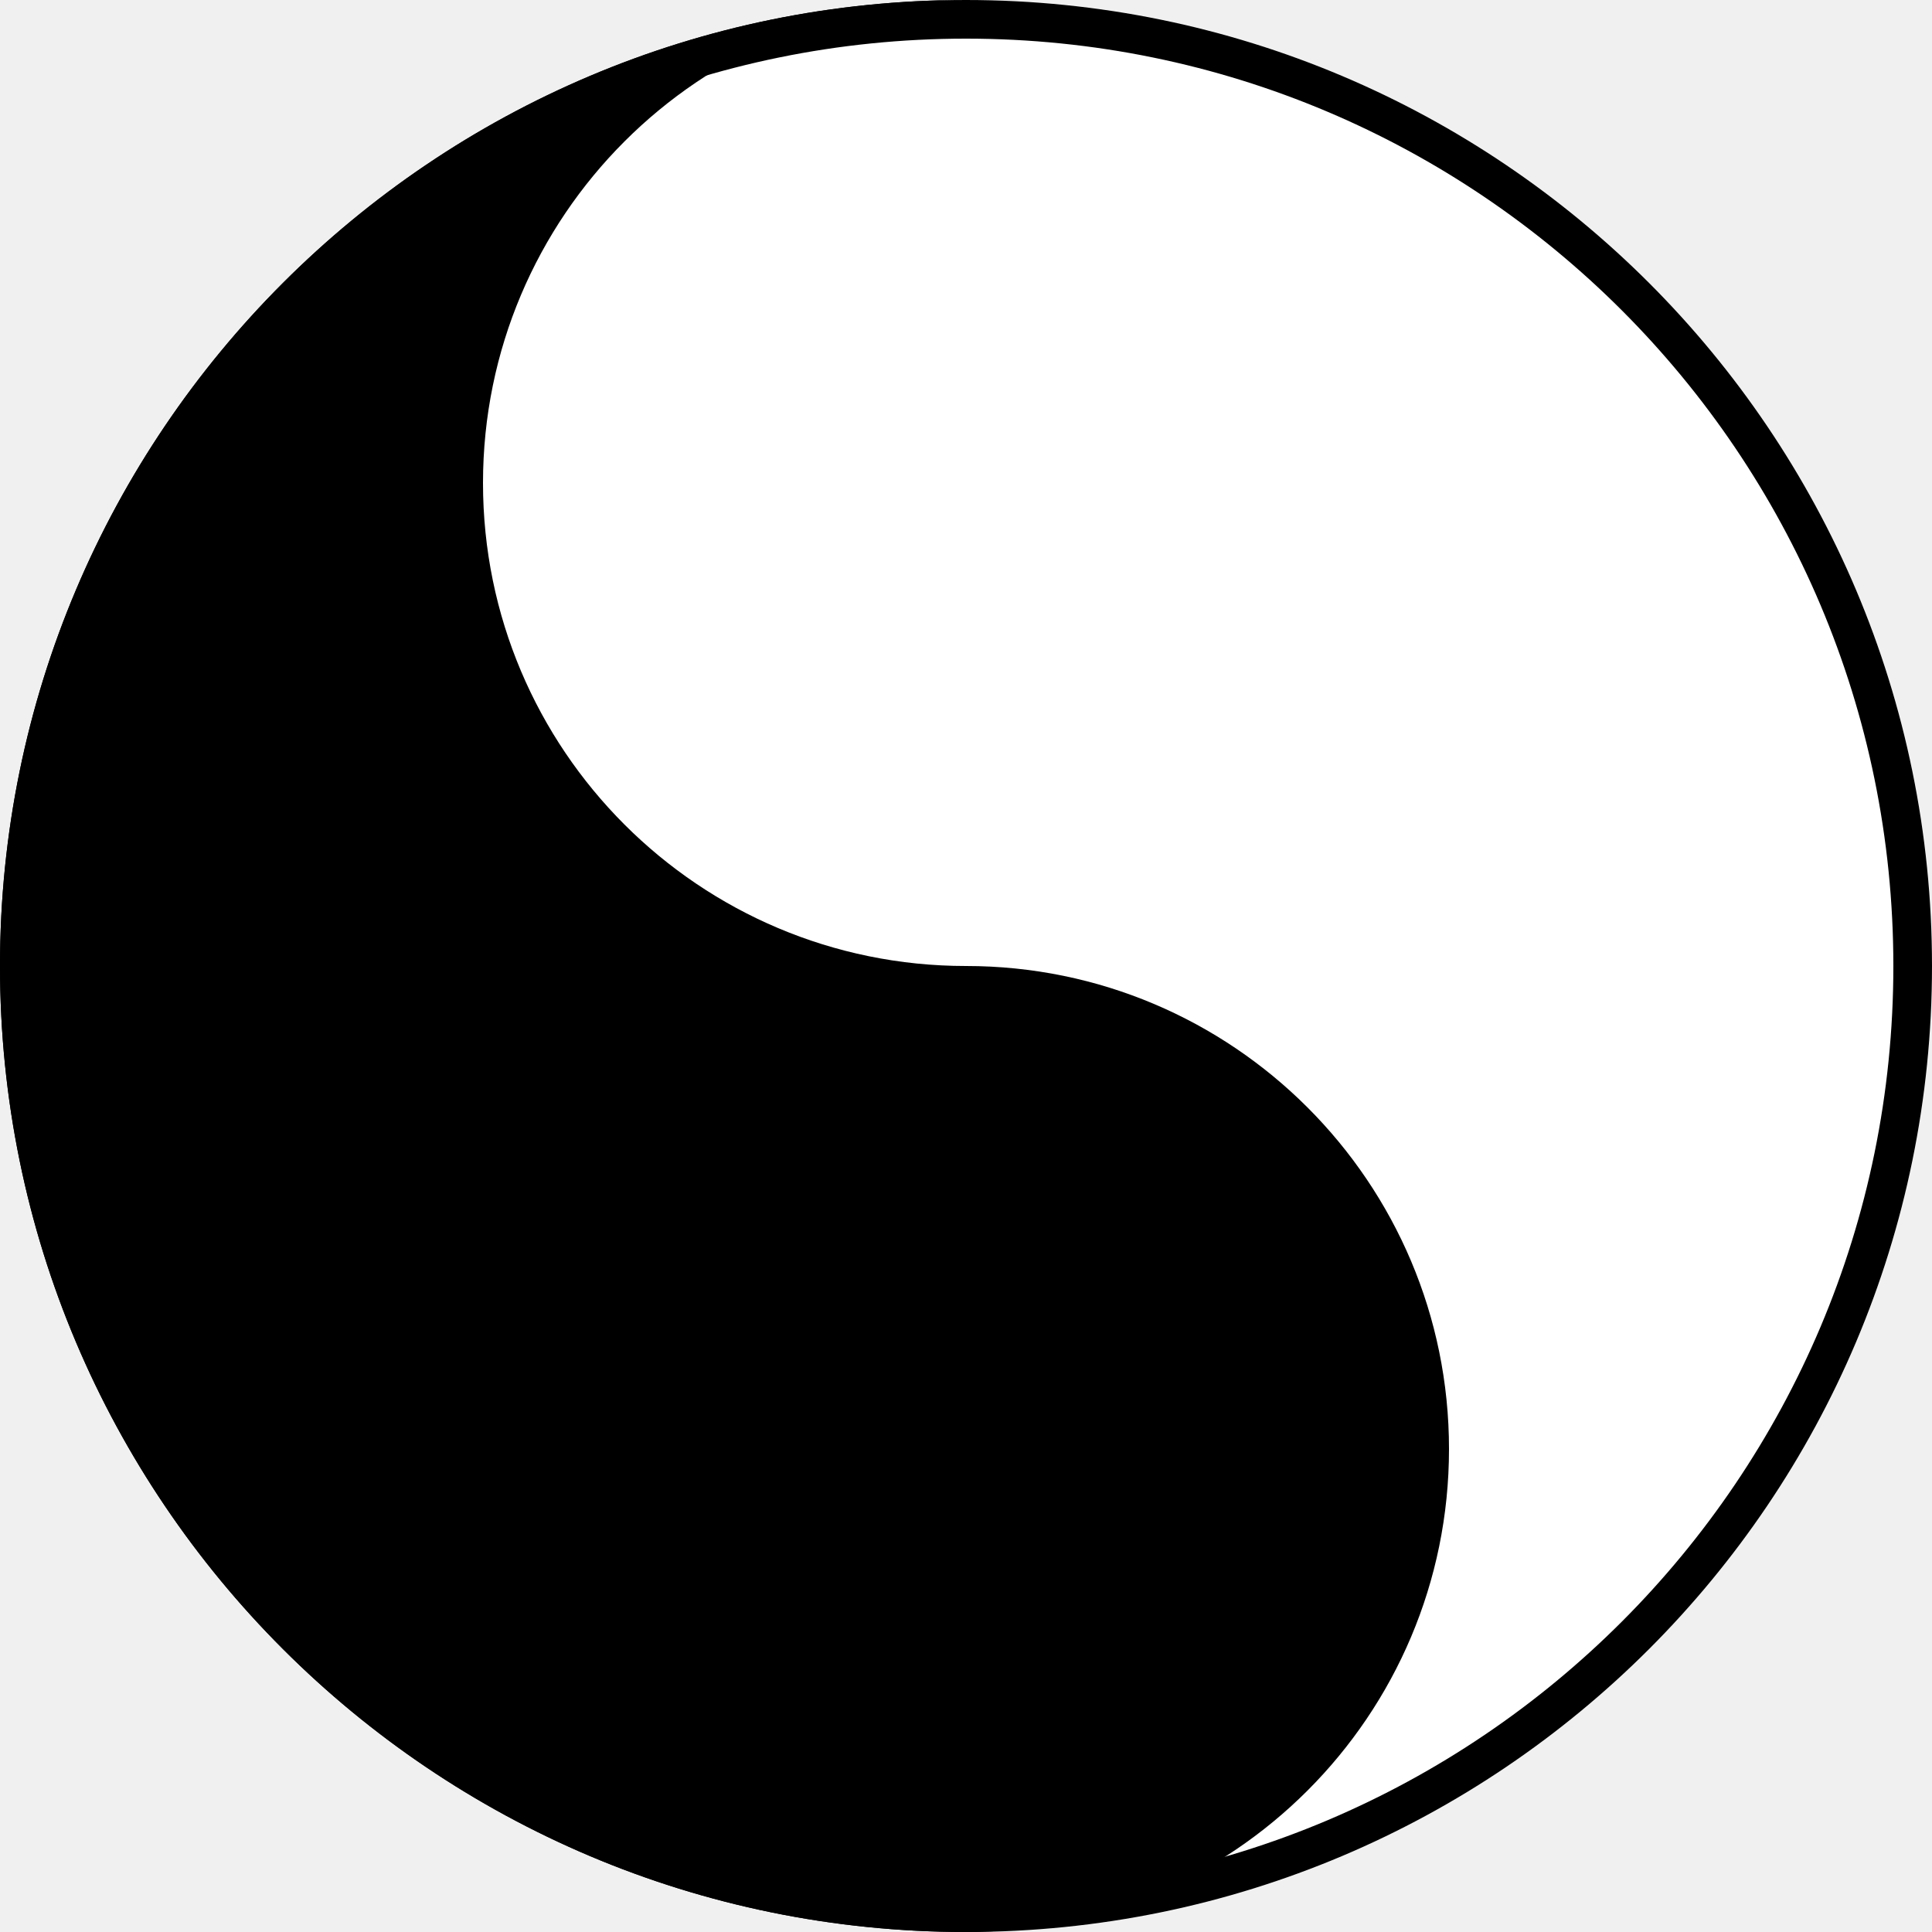
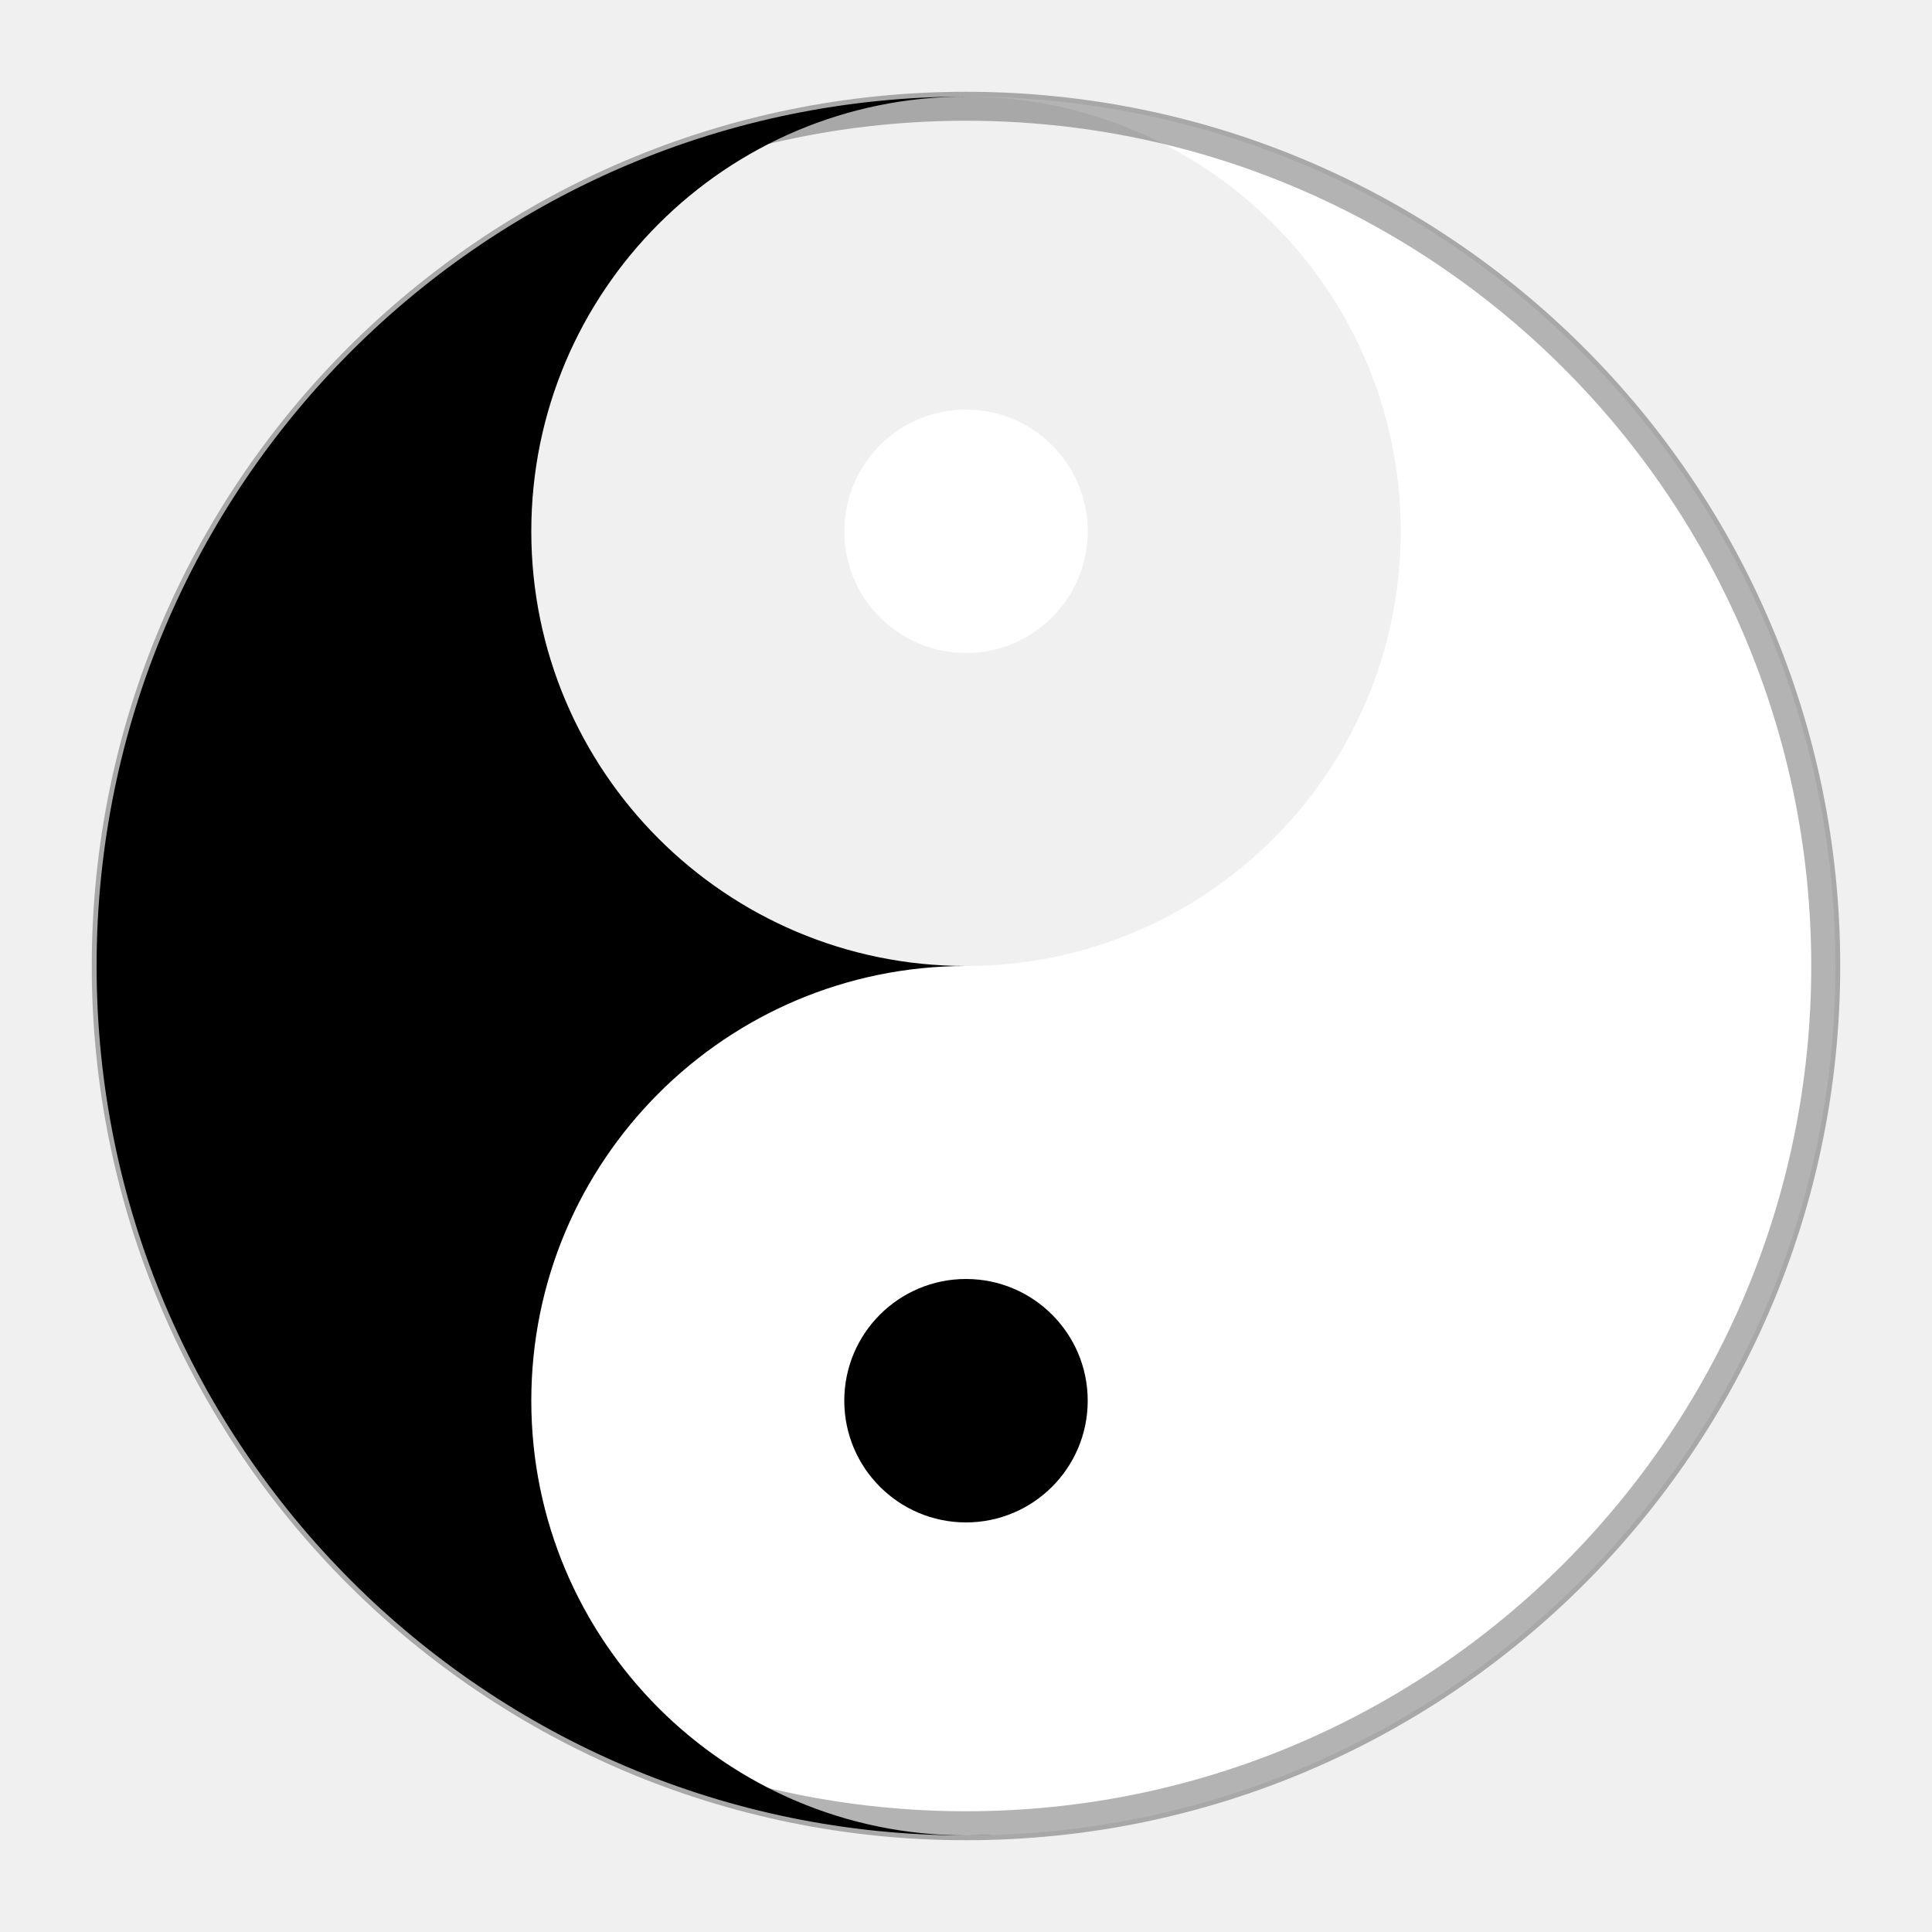
<svg xmlns="http://www.w3.org/2000/svg" viewBox="0 0 100 100" width="512" height="512">
-   <circle cx="50" cy="50" r="50" fill="white" />
-   <path d="M50,0 A50,50 0 0,0 50,100 A25,25 0 0,0 50,50 A25,25 0 0,1 50,0" fill="black" />
-   <circle cx="50" cy="25" r="7" fill="white" />
-   <circle cx="50" cy="75" r="7" fill="black" />
-   <circle cx="50" cy="50" r="49" fill="none" stroke="black" stroke-width="2" />
+   <path d="M50,5 A45,45 0 0,0 50,95 A22.5,22.5 0 0,0 50,50 A22.5,22.5 0 0,1 50,5" fill="black" />
+   <path d="M50,5 A45,45 0 0,1 50,95 A22.5,22.5 0 0,1 50,50 A22.5,22.5 0 0,0 50,5" fill="white" />
+   <circle cx="50" cy="27.5" r="6.3" fill="white" />
+   <circle cx="50" cy="72.5" r="6.3" fill="black" />
+   <circle cx="50" cy="50" r="44.5" fill="none" stroke="black" stroke-width="1.5" opacity="0.3" />
</svg>
